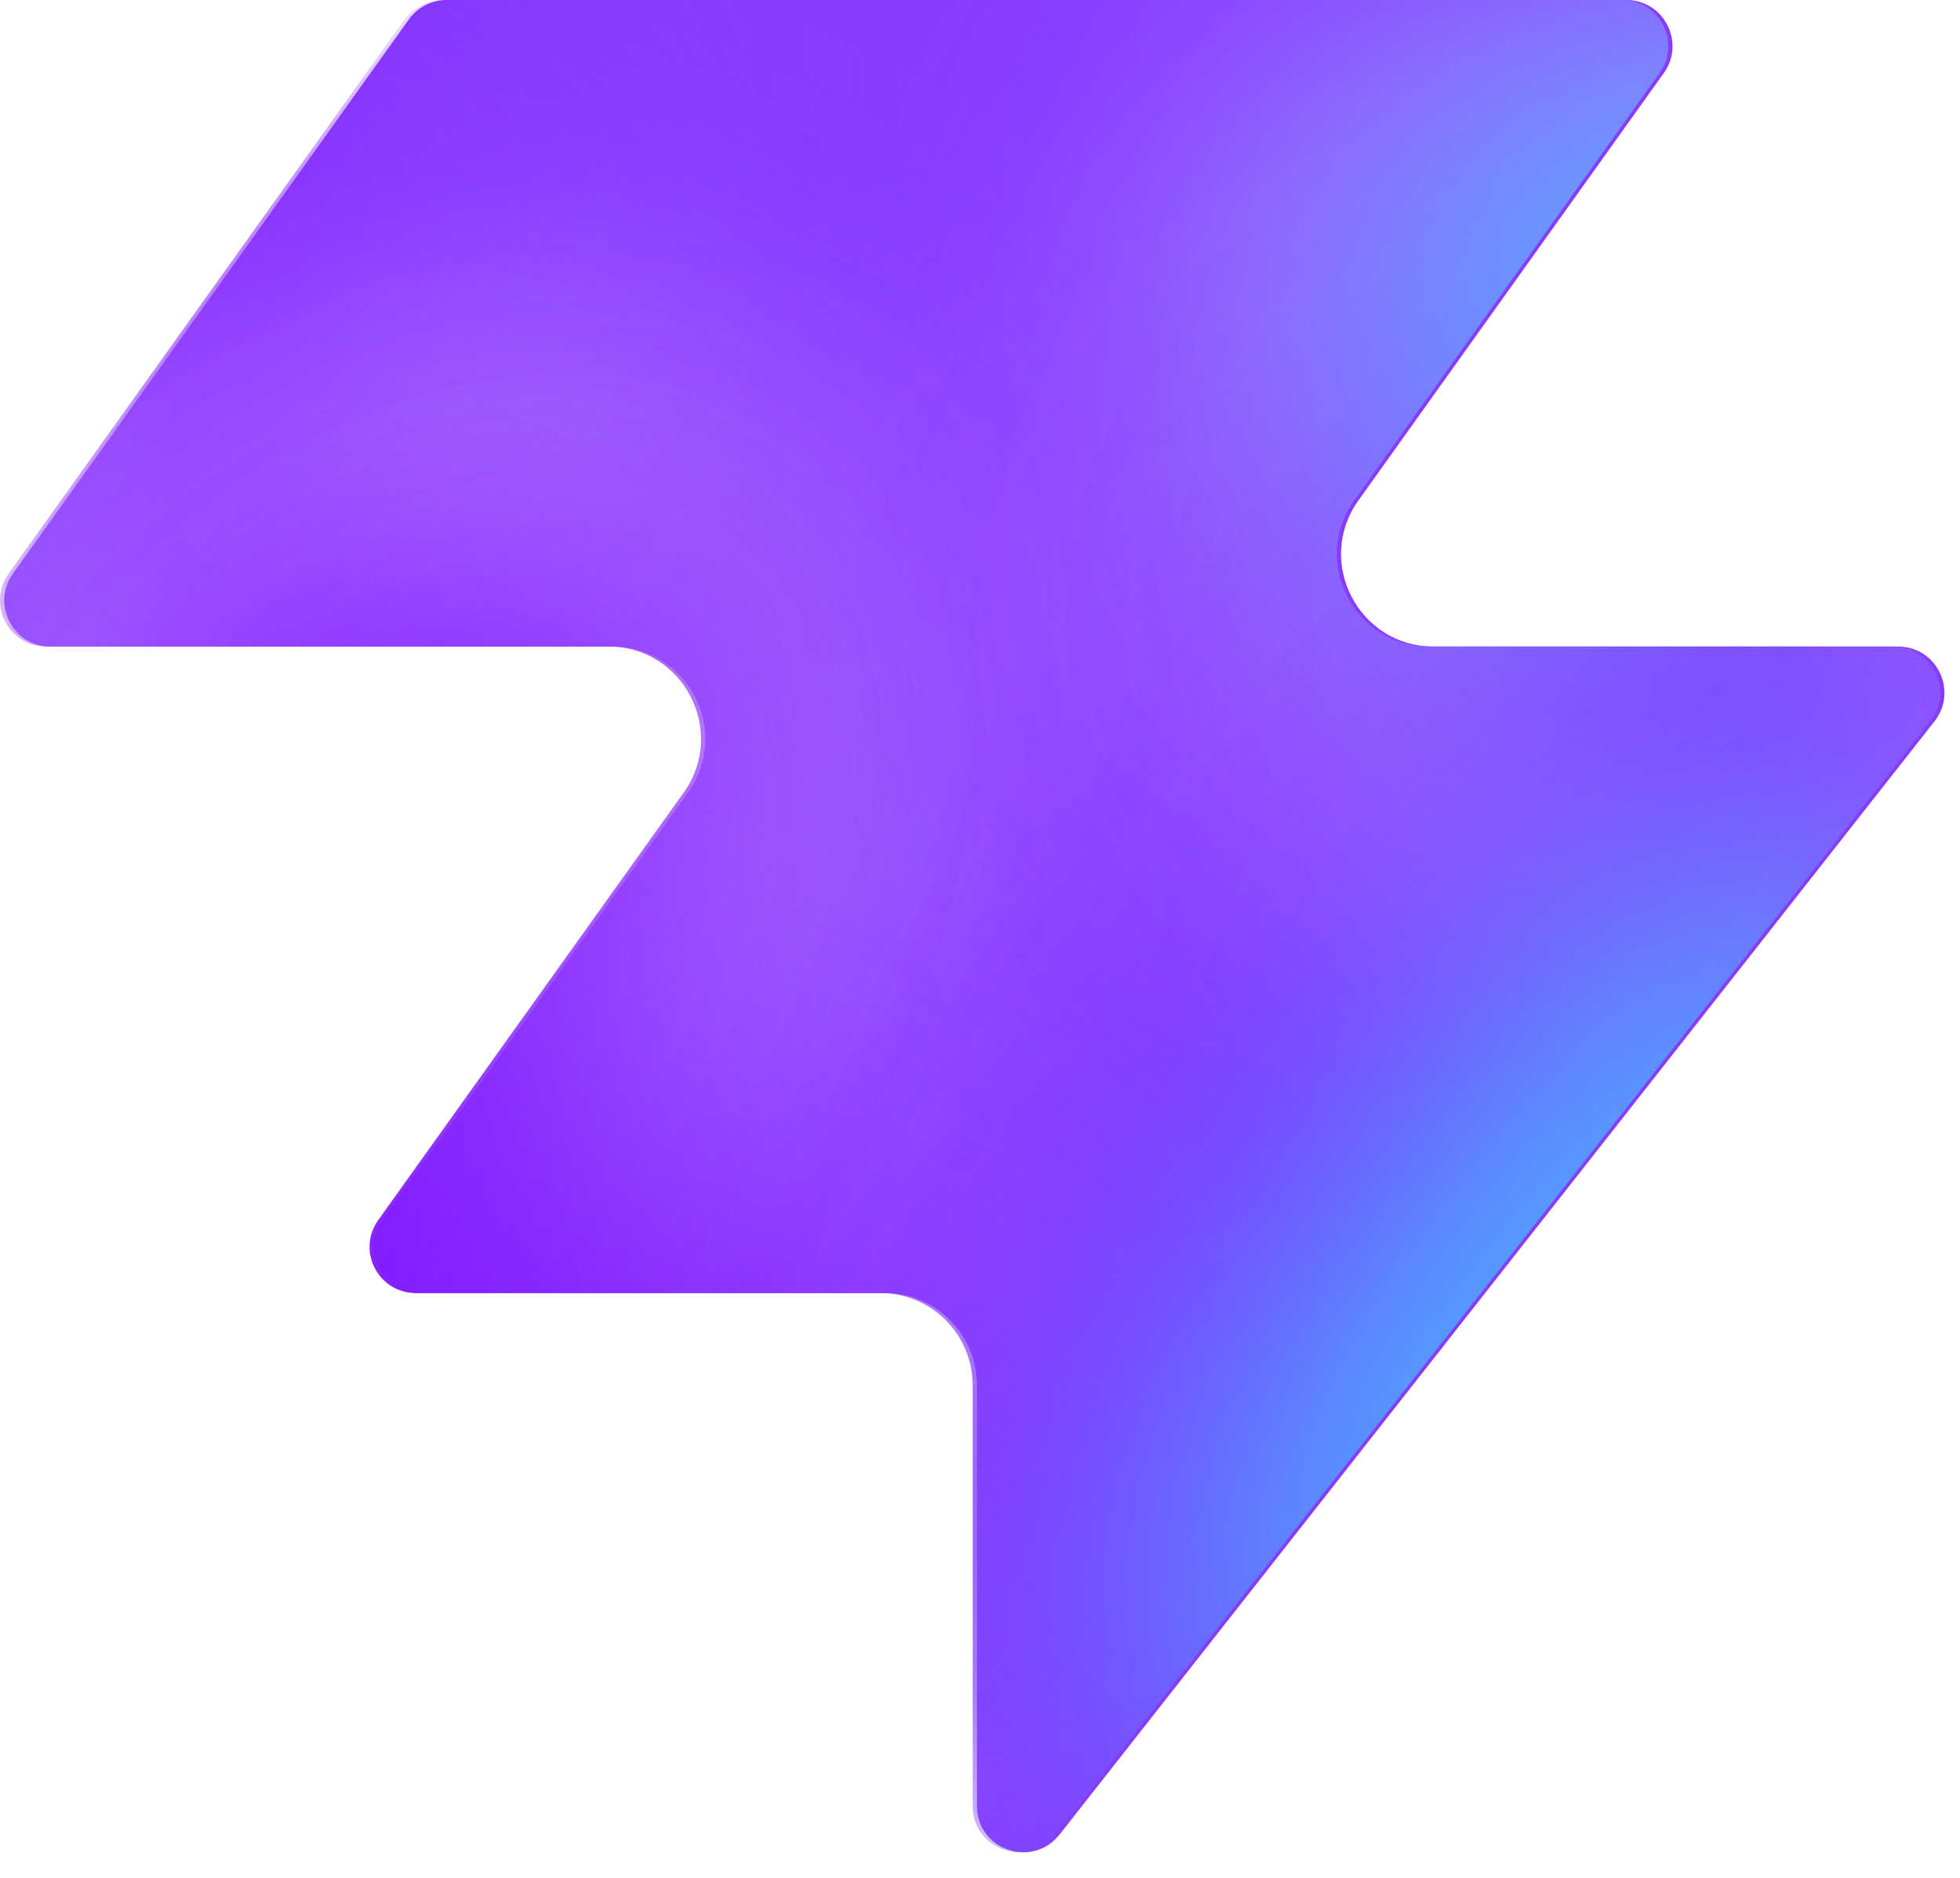
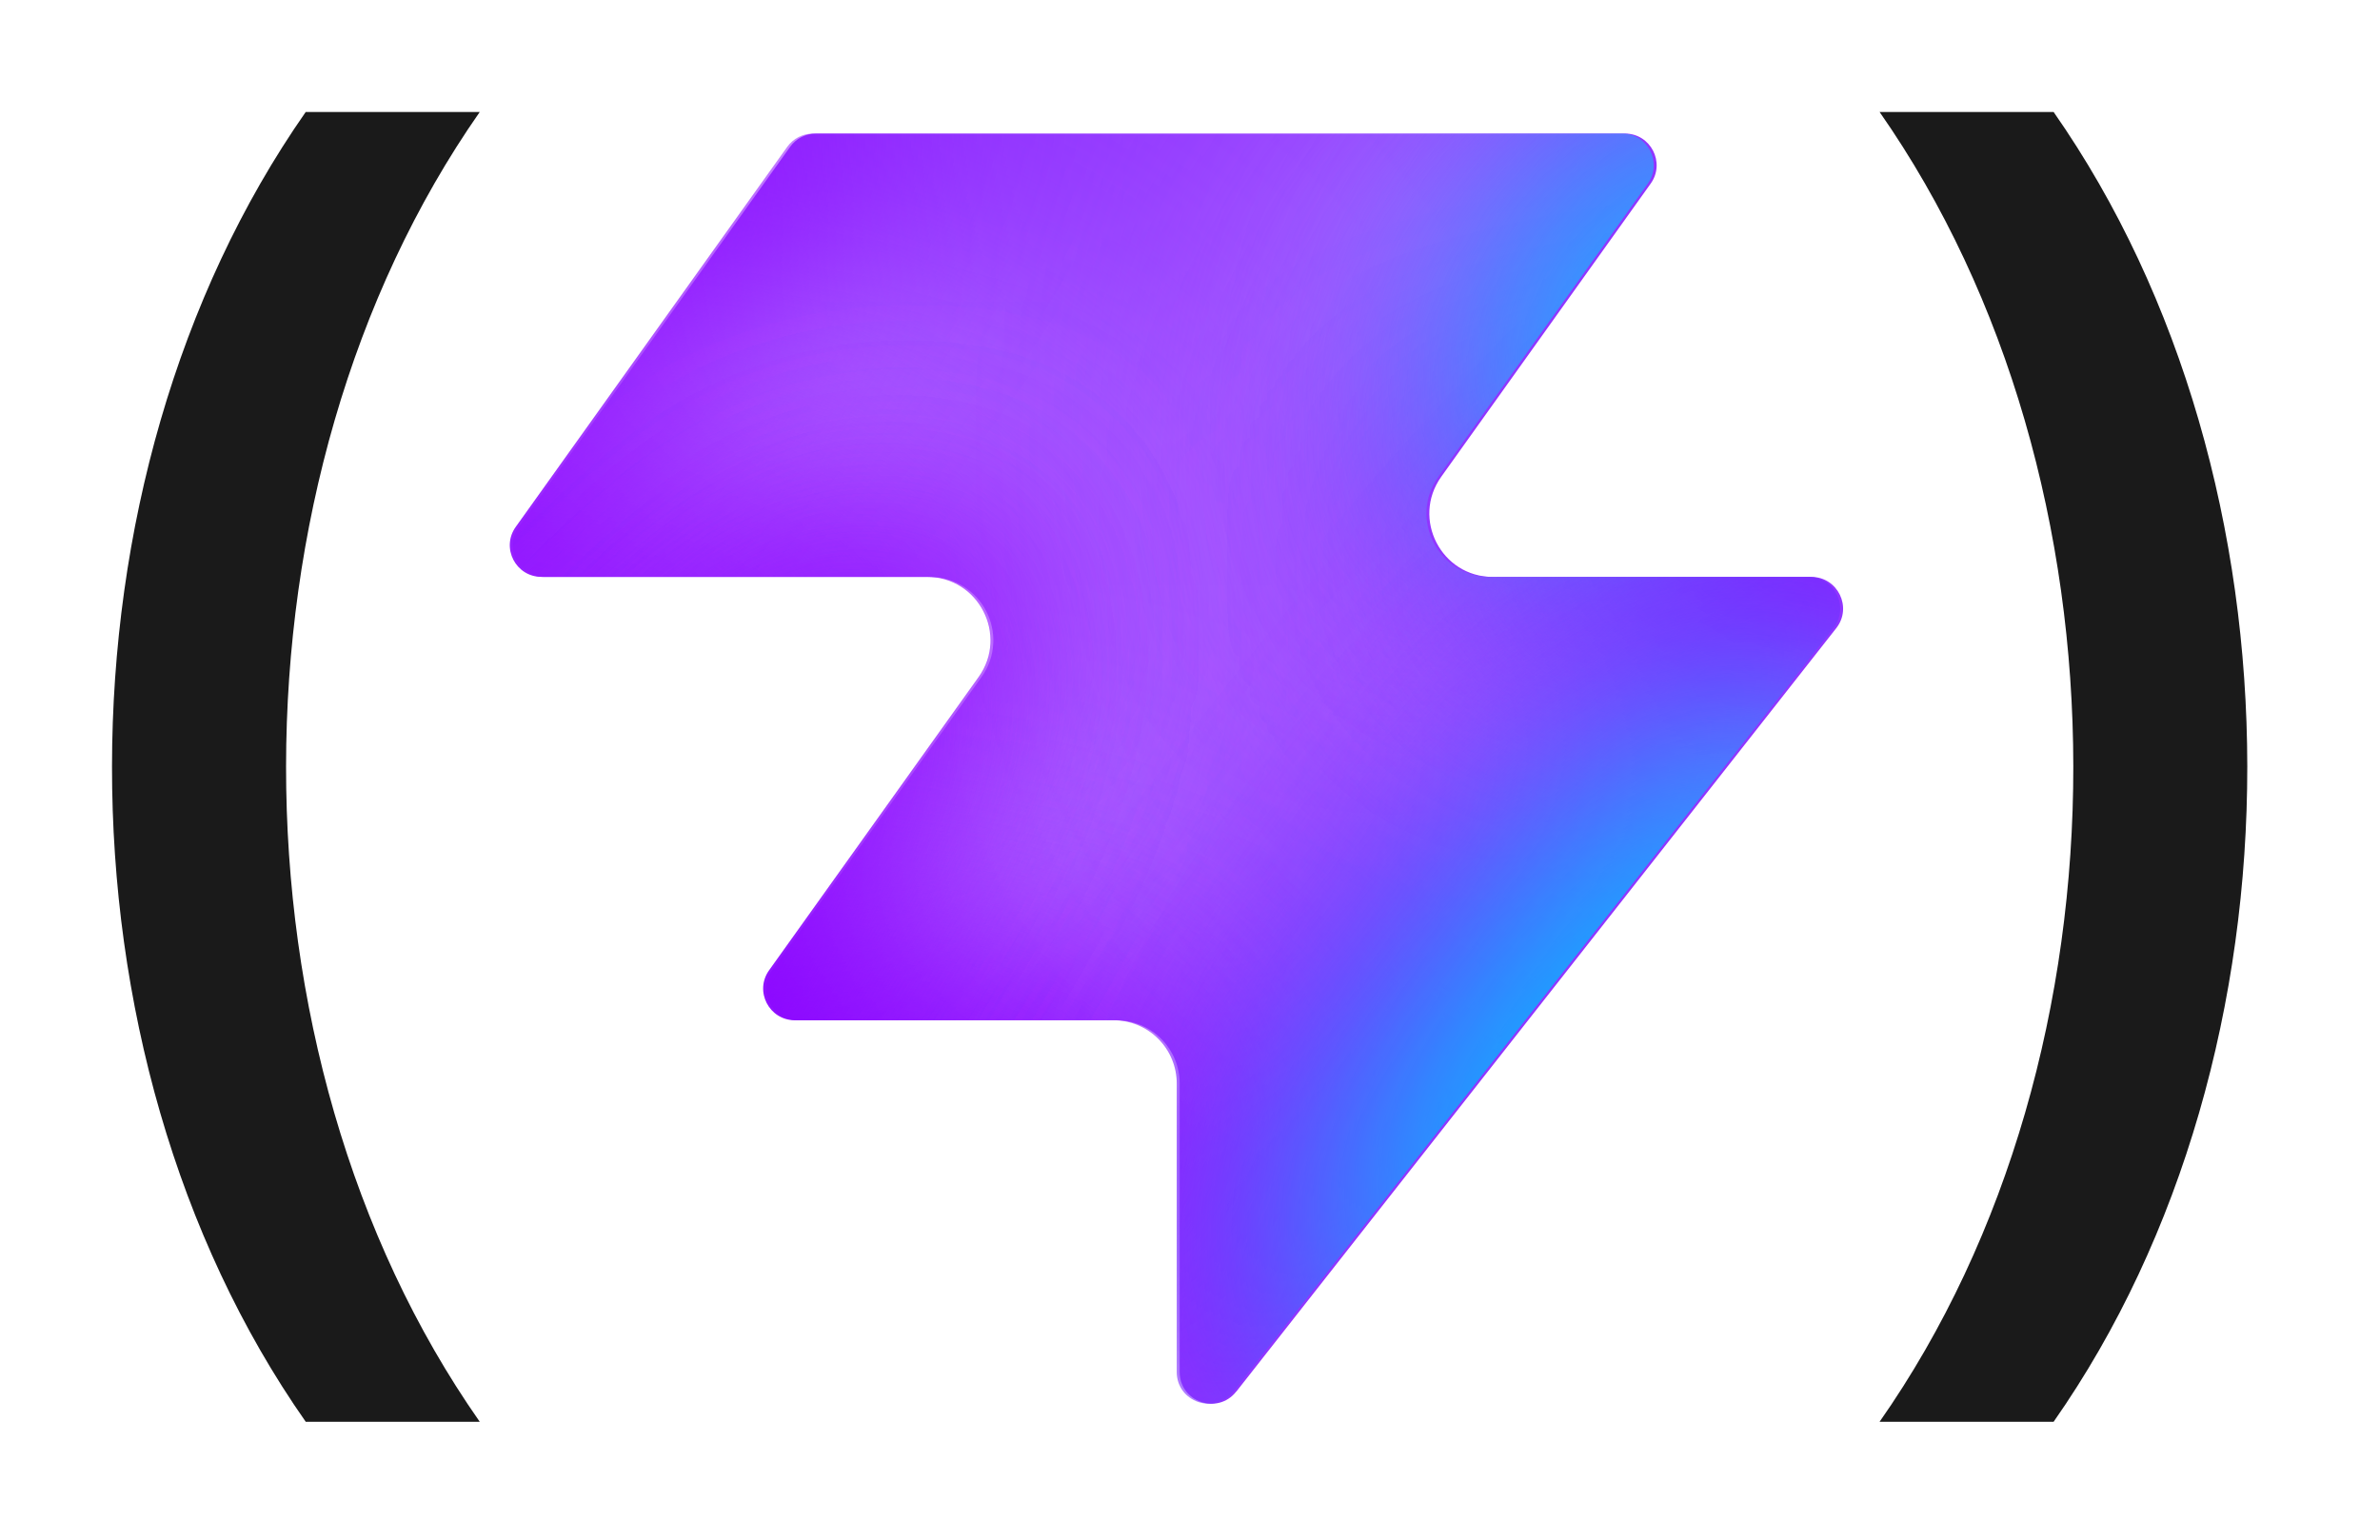
- <svg xmlns="http://www.w3.org/2000/svg" width="48" height="46" fill="none" viewBox="0 0 48 46">
-   <path fill="#863bff" d="M25.946 44.938c-.664.845-2.021.375-2.021-.698V33.937a2.26 2.26 0 0 0-2.262-2.262H10.287c-.92 0-1.456-1.04-.92-1.788l7.48-10.471c1.07-1.497 0-3.578-1.842-3.578H1.237c-.92 0-1.456-1.04-.92-1.788L10.013.474c.214-.297.556-.474.92-.474h28.894c.92 0 1.456 1.04.92 1.788l-7.48 10.471c-1.07 1.498 0 3.579 1.842 3.579h11.377c.943 0 1.473 1.088.89 1.83L25.947 44.94z" style="fill:#863bff;fill:color(display-p3 .525 .23 1);fill-opacity:1" />
-   <mask id="a" width="48" height="46" x="0" y="0" maskUnits="userSpaceOnUse" style="mask-type:alpha">
-     <path fill="#000" d="M25.842 44.938c-.664.844-2.021.375-2.021-.698V33.937a2.26 2.26 0 0 0-2.262-2.262H10.183c-.92 0-1.456-1.04-.92-1.788l7.48-10.471c1.07-1.498 0-3.579-1.842-3.579H1.133c-.92 0-1.456-1.04-.92-1.787L9.91.473c.214-.297.556-.474.92-.474h28.894c.92 0 1.456 1.04.92 1.788l-7.48 10.471c-1.07 1.498 0 3.578 1.842 3.578h11.377c.943 0 1.473 1.088.89 1.832L25.843 44.94z" style="fill:#000;fill-opacity:1" />
+ <svg xmlns="http://www.w3.org/2000/svg" width="85" height="55" fill="none" overflow="visible" aria-labelledby="vite-logo-title" viewBox="-4 -4 85 55">
+   <style>.parenthesis{fill:#1a1a1a}</style>
+   <path fill="#9135ff" d="M40.151 45.71c-.663.844-2.02.374-2.02-.699V34.708a2.26 2.26 0 0 0-2.262-2.262H24.493c-.92 0-1.457-1.04-.92-1.788l7.479-10.471c1.07-1.498 0-3.578-1.842-3.578H15.443c-.92 0-1.456-1.04-.92-1.788l9.696-13.576c.213-.297.556-.474.92-.474h28.894c.92 0 1.456 1.04.92 1.788l-7.48 10.472c-1.07 1.497 0 3.578 1.842 3.578h11.376c.944 0 1.474 1.087.89 1.83L40.153 45.712z" />
+   <mask id="a" width="48" height="47" x="14" y="0" maskUnits="userSpaceOnUse" style="mask-type:alpha">
+     <path fill="#000" d="M40.047 45.71c-.663.843-2.02.374-2.02-.699V34.708a2.26 2.26 0 0 0-2.262-2.262H24.389c-.92 0-1.457-1.04-.92-1.788l7.479-10.472c1.07-1.497 0-3.578-1.842-3.578H15.34c-.92 0-1.456-1.04-.92-1.788l9.696-13.575c.213-.297.556-.474.92-.474H53.93c.92 0 1.456 1.04.92 1.788L47.37 13.03c-1.07 1.498 0 3.578 1.842 3.578h11.376c.944 0 1.474 1.088.89 1.831L40.049 45.712z" />
  </mask>
  <g mask="url(#a)">
    <g filter="url(#b)">
-       <ellipse cx="5.508" cy="14.704" fill="#ede6ff" rx="5.508" ry="14.704" style="fill:#ede6ff;fill:color(display-p3 .927 .903 1);fill-opacity:1" transform="matrix(.00324 1 1 -.00324 -4.47 31.516)" />
+       <ellipse cx="5.508" cy="14.704" fill="#eee6ff" rx="5.508" ry="14.704" transform="rotate(269.814 20.96 11.29)scale(-1 1)" />
    </g>
    <g filter="url(#c)">
-       <ellipse cx="10.399" cy="29.851" fill="#ede6ff" rx="10.399" ry="29.851" style="fill:#ede6ff;fill:color(display-p3 .927 .903 1);fill-opacity:1" transform="matrix(.00324 1 1 -.00324 -39.328 7.883)" />
+       <ellipse cx="10.399" cy="29.851" fill="#eee6ff" rx="10.399" ry="29.851" transform="rotate(89.814 -16.902 -8.275)scale(1 -1)" />
    </g>
    <g filter="url(#d)">
-       <ellipse cx="5.508" cy="30.487" fill="#7e14ff" rx="5.508" ry="30.487" style="fill:#7e14ff;fill:color(display-p3 .492 .077 1);fill-opacity:1" transform="rotate(89.814 -25.913 -14.639)scale(1 -1)" />
+       <ellipse cx="5.508" cy="30.487" fill="#8900ff" rx="5.508" ry="30.487" transform="rotate(89.814 -19.197 -7.127)scale(1 -1)" />
    </g>
    <g filter="url(#e)">
-       <ellipse cx="5.508" cy="30.599" fill="#7e14ff" rx="5.508" ry="30.599" style="fill:#7e14ff;fill:color(display-p3 .492 .077 1);fill-opacity:1" transform="rotate(89.814 -32.644 -3.334)scale(1 -1)" />
+       <ellipse cx="5.508" cy="30.599" fill="#8900ff" rx="5.508" ry="30.599" transform="rotate(89.814 -25.928 4.177)scale(1 -1)" />
    </g>
    <g filter="url(#f)">
-       <ellipse cx="5.508" cy="30.599" fill="#7e14ff" rx="5.508" ry="30.599" style="fill:#7e14ff;fill:color(display-p3 .492 .077 1);fill-opacity:1" transform="matrix(.00324 1 1 -.00324 -34.34 30.47)" />
+       <ellipse cx="5.508" cy="30.599" fill="#8900ff" rx="5.508" ry="30.599" transform="rotate(89.814 -25.738 5.52)scale(1 -1)" />
    </g>
    <g filter="url(#g)">
-       <ellipse cx="14.072" cy="22.078" fill="#ede6ff" rx="14.072" ry="22.078" style="fill:#ede6ff;fill:color(display-p3 .927 .903 1);fill-opacity:1" transform="rotate(93.35 24.506 48.493)scale(-1 1)" />
+       <ellipse cx="14.072" cy="22.078" fill="#eee6ff" rx="14.072" ry="22.078" transform="rotate(93.35 31.245 55.578)scale(-1 1)" />
    </g>
    <g filter="url(#h)">
-       <ellipse cx="3.47" cy="21.501" fill="#7e14ff" rx="3.47" ry="21.501" style="fill:#7e14ff;fill:color(display-p3 .492 .077 1);fill-opacity:1" transform="rotate(89.009 28.708 47.59)scale(-1 1)" />
+       <ellipse cx="3.47" cy="21.501" fill="#8900ff" rx="3.47" ry="21.501" transform="rotate(89.009 35.419 55.202)scale(-1 1)" />
    </g>
    <g filter="url(#i)">
-       <ellipse cx="3.47" cy="21.501" fill="#7e14ff" rx="3.47" ry="21.501" style="fill:#7e14ff;fill:color(display-p3 .492 .077 1);fill-opacity:1" transform="rotate(89.009 28.708 47.59)scale(-1 1)" />
+       <ellipse cx="3.47" cy="21.501" fill="#8900ff" rx="3.47" ry="21.501" transform="rotate(89.009 35.419 55.202)scale(-1 1)" />
    </g>
    <g filter="url(#j)">
-       <ellipse cx=".387" cy="8.972" fill="#7e14ff" rx="4.407" ry="29.108" style="fill:#7e14ff;fill:color(display-p3 .492 .077 1);fill-opacity:1" transform="rotate(39.51 .387 8.972)" />
+       <ellipse cx="14.592" cy="9.743" fill="#8900ff" rx="4.407" ry="29.108" transform="rotate(39.51 14.592 9.743)" />
    </g>
    <g filter="url(#k)">
-       <ellipse cx="47.523" cy="-6.092" fill="#7e14ff" rx="4.407" ry="29.108" style="fill:#7e14ff;fill:color(display-p3 .492 .077 1);fill-opacity:1" transform="rotate(37.892 47.523 -6.092)" />
+       <ellipse cx="61.728" cy="-5.321" fill="#8900ff" rx="4.407" ry="29.108" transform="rotate(37.892 61.728 -5.32)" />
    </g>
    <g filter="url(#l)">
-       <ellipse cx="41.412" cy="6.333" fill="#47bfff" rx="5.971" ry="9.665" style="fill:#47bfff;fill:color(display-p3 .28 .748 1);fill-opacity:1" transform="rotate(37.892 41.412 6.333)" />
+       <ellipse cx="55.618" cy="7.104" fill="#00c2ff" rx="5.971" ry="9.665" transform="rotate(37.892 55.618 7.104)" />
    </g>
    <g filter="url(#m)">
-       <ellipse cx="-1.879" cy="38.332" fill="#7e14ff" rx="4.407" ry="29.108" style="fill:#7e14ff;fill:color(display-p3 .492 .077 1);fill-opacity:1" transform="rotate(37.892 -1.88 38.332)" />
+       <ellipse cx="12.326" cy="39.103" fill="#8900ff" rx="4.407" ry="29.108" transform="rotate(37.892 12.326 39.103)" />
    </g>
    <g filter="url(#n)">
-       <ellipse cx="-1.879" cy="38.332" fill="#7e14ff" rx="4.407" ry="29.108" style="fill:#7e14ff;fill:color(display-p3 .492 .077 1);fill-opacity:1" transform="rotate(37.892 -1.88 38.332)" />
+       <ellipse cx="12.326" cy="39.103" fill="#8900ff" rx="4.407" ry="29.108" transform="rotate(37.892 12.326 39.103)" />
    </g>
    <g filter="url(#o)">
-       <ellipse cx="35.651" cy="29.907" fill="#7e14ff" rx="4.407" ry="29.108" style="fill:#7e14ff;fill:color(display-p3 .492 .077 1);fill-opacity:1" transform="rotate(37.892 35.651 29.907)" />
+       <ellipse cx="49.857" cy="30.678" fill="#8900ff" rx="4.407" ry="29.108" transform="rotate(37.892 49.857 30.678)" />
    </g>
    <g filter="url(#p)">
-       <ellipse cx="38.418" cy="32.4" fill="#47bfff" rx="5.971" ry="15.297" style="fill:#47bfff;fill:color(display-p3 .28 .748 1);fill-opacity:1" transform="rotate(37.892 38.418 32.4)" />
+       <ellipse cx="52.623" cy="33.171" fill="#00c2ff" rx="5.971" ry="15.297" transform="rotate(37.892 52.623 33.17)" />
    </g>
  </g>
+   <path d="M6.919 0c-9.198 13.166-9.252 33.575 0 46.789h6.215c-9.25-13.214-9.196-33.623 0-46.789zm62.424 0h-6.215c9.198 13.166 9.252 33.575 0 46.789h6.215c9.25-13.214 9.196-33.623 0-46.789" class="parenthesis" />
  <defs>
-     <filter id="b" width="60.045" height="41.654" x="-19.77" y="16.149" color-interpolation-filters="sRGB" filterUnits="userSpaceOnUse">
+     <filter id="b" width="60.045" height="41.654" x="-5.564" y="16.92" color-interpolation-filters="sRGB" filterUnits="userSpaceOnUse">
      <feFlood flood-opacity="0" result="BackgroundImageFix" />
      <feBlend in="SourceGraphic" in2="BackgroundImageFix" result="shape" />
-       <feGaussianBlur result="effect1_foregroundBlur_2002_17158" stdDeviation="7.659" />
+       <feGaussianBlur result="effect1_foregroundBlur_2002_17286" stdDeviation="7.659" />
    </filter>
-     <filter id="c" width="90.34" height="51.437" x="-54.613" y="-7.533" color-interpolation-filters="sRGB" filterUnits="userSpaceOnUse">
+     <filter id="c" width="90.34" height="51.437" x="-40.407" y="-6.762" color-interpolation-filters="sRGB" filterUnits="userSpaceOnUse">
      <feFlood flood-opacity="0" result="BackgroundImageFix" />
      <feBlend in="SourceGraphic" in2="BackgroundImageFix" result="shape" />
-       <feGaussianBlur result="effect1_foregroundBlur_2002_17158" stdDeviation="7.659" />
+       <feGaussianBlur result="effect1_foregroundBlur_2002_17286" stdDeviation="7.659" />
    </filter>
-     <filter id="d" width="79.355" height="29.4" x="-49.64" y="2.03" color-interpolation-filters="sRGB" filterUnits="userSpaceOnUse">
+     <filter id="d" width="79.355" height="29.4" x="-35.435" y="2.801" color-interpolation-filters="sRGB" filterUnits="userSpaceOnUse">
      <feFlood flood-opacity="0" result="BackgroundImageFix" />
      <feBlend in="SourceGraphic" in2="BackgroundImageFix" result="shape" />
-       <feGaussianBlur result="effect1_foregroundBlur_2002_17158" stdDeviation="4.596" />
+       <feGaussianBlur result="effect1_foregroundBlur_2002_17286" stdDeviation="4.596" />
    </filter>
-     <filter id="e" width="79.579" height="29.4" x="-45.045" y="20.029" color-interpolation-filters="sRGB" filterUnits="userSpaceOnUse">
+     <filter id="e" width="79.579" height="29.4" x="-30.84" y="20.8" color-interpolation-filters="sRGB" filterUnits="userSpaceOnUse">
      <feFlood flood-opacity="0" result="BackgroundImageFix" />
      <feBlend in="SourceGraphic" in2="BackgroundImageFix" result="shape" />
-       <feGaussianBlur result="effect1_foregroundBlur_2002_17158" stdDeviation="4.596" />
+       <feGaussianBlur result="effect1_foregroundBlur_2002_17286" stdDeviation="4.596" />
    </filter>
-     <filter id="f" width="79.579" height="29.4" x="-43.513" y="21.178" color-interpolation-filters="sRGB" filterUnits="userSpaceOnUse">
+     <filter id="f" width="79.579" height="29.4" x="-29.307" y="21.949" color-interpolation-filters="sRGB" filterUnits="userSpaceOnUse">
      <feFlood flood-opacity="0" result="BackgroundImageFix" />
      <feBlend in="SourceGraphic" in2="BackgroundImageFix" result="shape" />
-       <feGaussianBlur result="effect1_foregroundBlur_2002_17158" stdDeviation="4.596" />
+       <feGaussianBlur result="effect1_foregroundBlur_2002_17286" stdDeviation="4.596" />
    </filter>
-     <filter id="g" width="74.749" height="58.852" x="15.756" y="-17.901" color-interpolation-filters="sRGB" filterUnits="userSpaceOnUse">
+     <filter id="g" width="74.749" height="58.852" x="29.961" y="-17.13" color-interpolation-filters="sRGB" filterUnits="userSpaceOnUse">
      <feFlood flood-opacity="0" result="BackgroundImageFix" />
      <feBlend in="SourceGraphic" in2="BackgroundImageFix" result="shape" />
-       <feGaussianBlur result="effect1_foregroundBlur_2002_17158" stdDeviation="7.659" />
+       <feGaussianBlur result="effect1_foregroundBlur_2002_17286" stdDeviation="7.659" />
    </filter>
-     <filter id="h" width="61.377" height="25.362" x="23.548" y="2.284" color-interpolation-filters="sRGB" filterUnits="userSpaceOnUse">
+     <filter id="h" width="61.377" height="25.362" x="37.754" y="3.055" color-interpolation-filters="sRGB" filterUnits="userSpaceOnUse">
      <feFlood flood-opacity="0" result="BackgroundImageFix" />
      <feBlend in="SourceGraphic" in2="BackgroundImageFix" result="shape" />
-       <feGaussianBlur result="effect1_foregroundBlur_2002_17158" stdDeviation="4.596" />
+       <feGaussianBlur result="effect1_foregroundBlur_2002_17286" stdDeviation="4.596" />
    </filter>
-     <filter id="i" width="61.377" height="25.362" x="23.548" y="2.284" color-interpolation-filters="sRGB" filterUnits="userSpaceOnUse">
+     <filter id="i" width="61.377" height="25.362" x="37.754" y="3.055" color-interpolation-filters="sRGB" filterUnits="userSpaceOnUse">
      <feFlood flood-opacity="0" result="BackgroundImageFix" />
      <feBlend in="SourceGraphic" in2="BackgroundImageFix" result="shape" />
-       <feGaussianBlur result="effect1_foregroundBlur_2002_17158" stdDeviation="4.596" />
+       <feGaussianBlur result="effect1_foregroundBlur_2002_17286" stdDeviation="4.596" />
    </filter>
-     <filter id="j" width="56.045" height="63.649" x="-27.636" y="-22.853" color-interpolation-filters="sRGB" filterUnits="userSpaceOnUse">
+     <filter id="j" width="56.045" height="63.649" x="-13.43" y="-22.082" color-interpolation-filters="sRGB" filterUnits="userSpaceOnUse">
      <feFlood flood-opacity="0" result="BackgroundImageFix" />
      <feBlend in="SourceGraphic" in2="BackgroundImageFix" result="shape" />
-       <feGaussianBlur result="effect1_foregroundBlur_2002_17158" stdDeviation="4.596" />
+       <feGaussianBlur result="effect1_foregroundBlur_2002_17286" stdDeviation="4.596" />
    </filter>
-     <filter id="k" width="54.814" height="64.646" x="20.116" y="-38.415" color-interpolation-filters="sRGB" filterUnits="userSpaceOnUse">
+     <filter id="k" width="54.814" height="64.646" x="34.321" y="-37.644" color-interpolation-filters="sRGB" filterUnits="userSpaceOnUse">
      <feFlood flood-opacity="0" result="BackgroundImageFix" />
      <feBlend in="SourceGraphic" in2="BackgroundImageFix" result="shape" />
-       <feGaussianBlur result="effect1_foregroundBlur_2002_17158" stdDeviation="4.596" />
+       <feGaussianBlur result="effect1_foregroundBlur_2002_17286" stdDeviation="4.596" />
    </filter>
-     <filter id="l" width="33.541" height="35.313" x="24.641" y="-11.323" color-interpolation-filters="sRGB" filterUnits="userSpaceOnUse">
+     <filter id="l" width="33.541" height="35.313" x="38.847" y="-10.552" color-interpolation-filters="sRGB" filterUnits="userSpaceOnUse">
      <feFlood flood-opacity="0" result="BackgroundImageFix" />
      <feBlend in="SourceGraphic" in2="BackgroundImageFix" result="shape" />
-       <feGaussianBlur result="effect1_foregroundBlur_2002_17158" stdDeviation="4.596" />
+       <feGaussianBlur result="effect1_foregroundBlur_2002_17286" stdDeviation="4.596" />
    </filter>
-     <filter id="m" width="54.814" height="64.646" x="-29.286" y="6.009" color-interpolation-filters="sRGB" filterUnits="userSpaceOnUse">
+     <filter id="m" width="54.814" height="64.646" x="-15.081" y="6.78" color-interpolation-filters="sRGB" filterUnits="userSpaceOnUse">
      <feFlood flood-opacity="0" result="BackgroundImageFix" />
      <feBlend in="SourceGraphic" in2="BackgroundImageFix" result="shape" />
-       <feGaussianBlur result="effect1_foregroundBlur_2002_17158" stdDeviation="4.596" />
+       <feGaussianBlur result="effect1_foregroundBlur_2002_17286" stdDeviation="4.596" />
    </filter>
-     <filter id="n" width="54.814" height="64.646" x="-29.286" y="6.009" color-interpolation-filters="sRGB" filterUnits="userSpaceOnUse">
+     <filter id="n" width="54.814" height="64.646" x="-15.081" y="6.78" color-interpolation-filters="sRGB" filterUnits="userSpaceOnUse">
      <feFlood flood-opacity="0" result="BackgroundImageFix" />
      <feBlend in="SourceGraphic" in2="BackgroundImageFix" result="shape" />
-       <feGaussianBlur result="effect1_foregroundBlur_2002_17158" stdDeviation="4.596" />
+       <feGaussianBlur result="effect1_foregroundBlur_2002_17286" stdDeviation="4.596" />
    </filter>
-     <filter id="o" width="54.814" height="64.646" x="8.244" y="-2.416" color-interpolation-filters="sRGB" filterUnits="userSpaceOnUse">
+     <filter id="o" width="54.814" height="64.646" x="22.45" y="-1.645" color-interpolation-filters="sRGB" filterUnits="userSpaceOnUse">
      <feFlood flood-opacity="0" result="BackgroundImageFix" />
      <feBlend in="SourceGraphic" in2="BackgroundImageFix" result="shape" />
-       <feGaussianBlur result="effect1_foregroundBlur_2002_17158" stdDeviation="4.596" />
+       <feGaussianBlur result="effect1_foregroundBlur_2002_17286" stdDeviation="4.596" />
    </filter>
-     <filter id="p" width="39.409" height="43.623" x="18.713" y="10.588" color-interpolation-filters="sRGB" filterUnits="userSpaceOnUse">
+     <filter id="p" width="39.409" height="43.623" x="32.919" y="11.36" color-interpolation-filters="sRGB" filterUnits="userSpaceOnUse">
      <feFlood flood-opacity="0" result="BackgroundImageFix" />
      <feBlend in="SourceGraphic" in2="BackgroundImageFix" result="shape" />
-       <feGaussianBlur result="effect1_foregroundBlur_2002_17158" stdDeviation="4.596" />
+       <feGaussianBlur result="effect1_foregroundBlur_2002_17286" stdDeviation="4.596" />
    </filter>
  </defs>
</svg>
